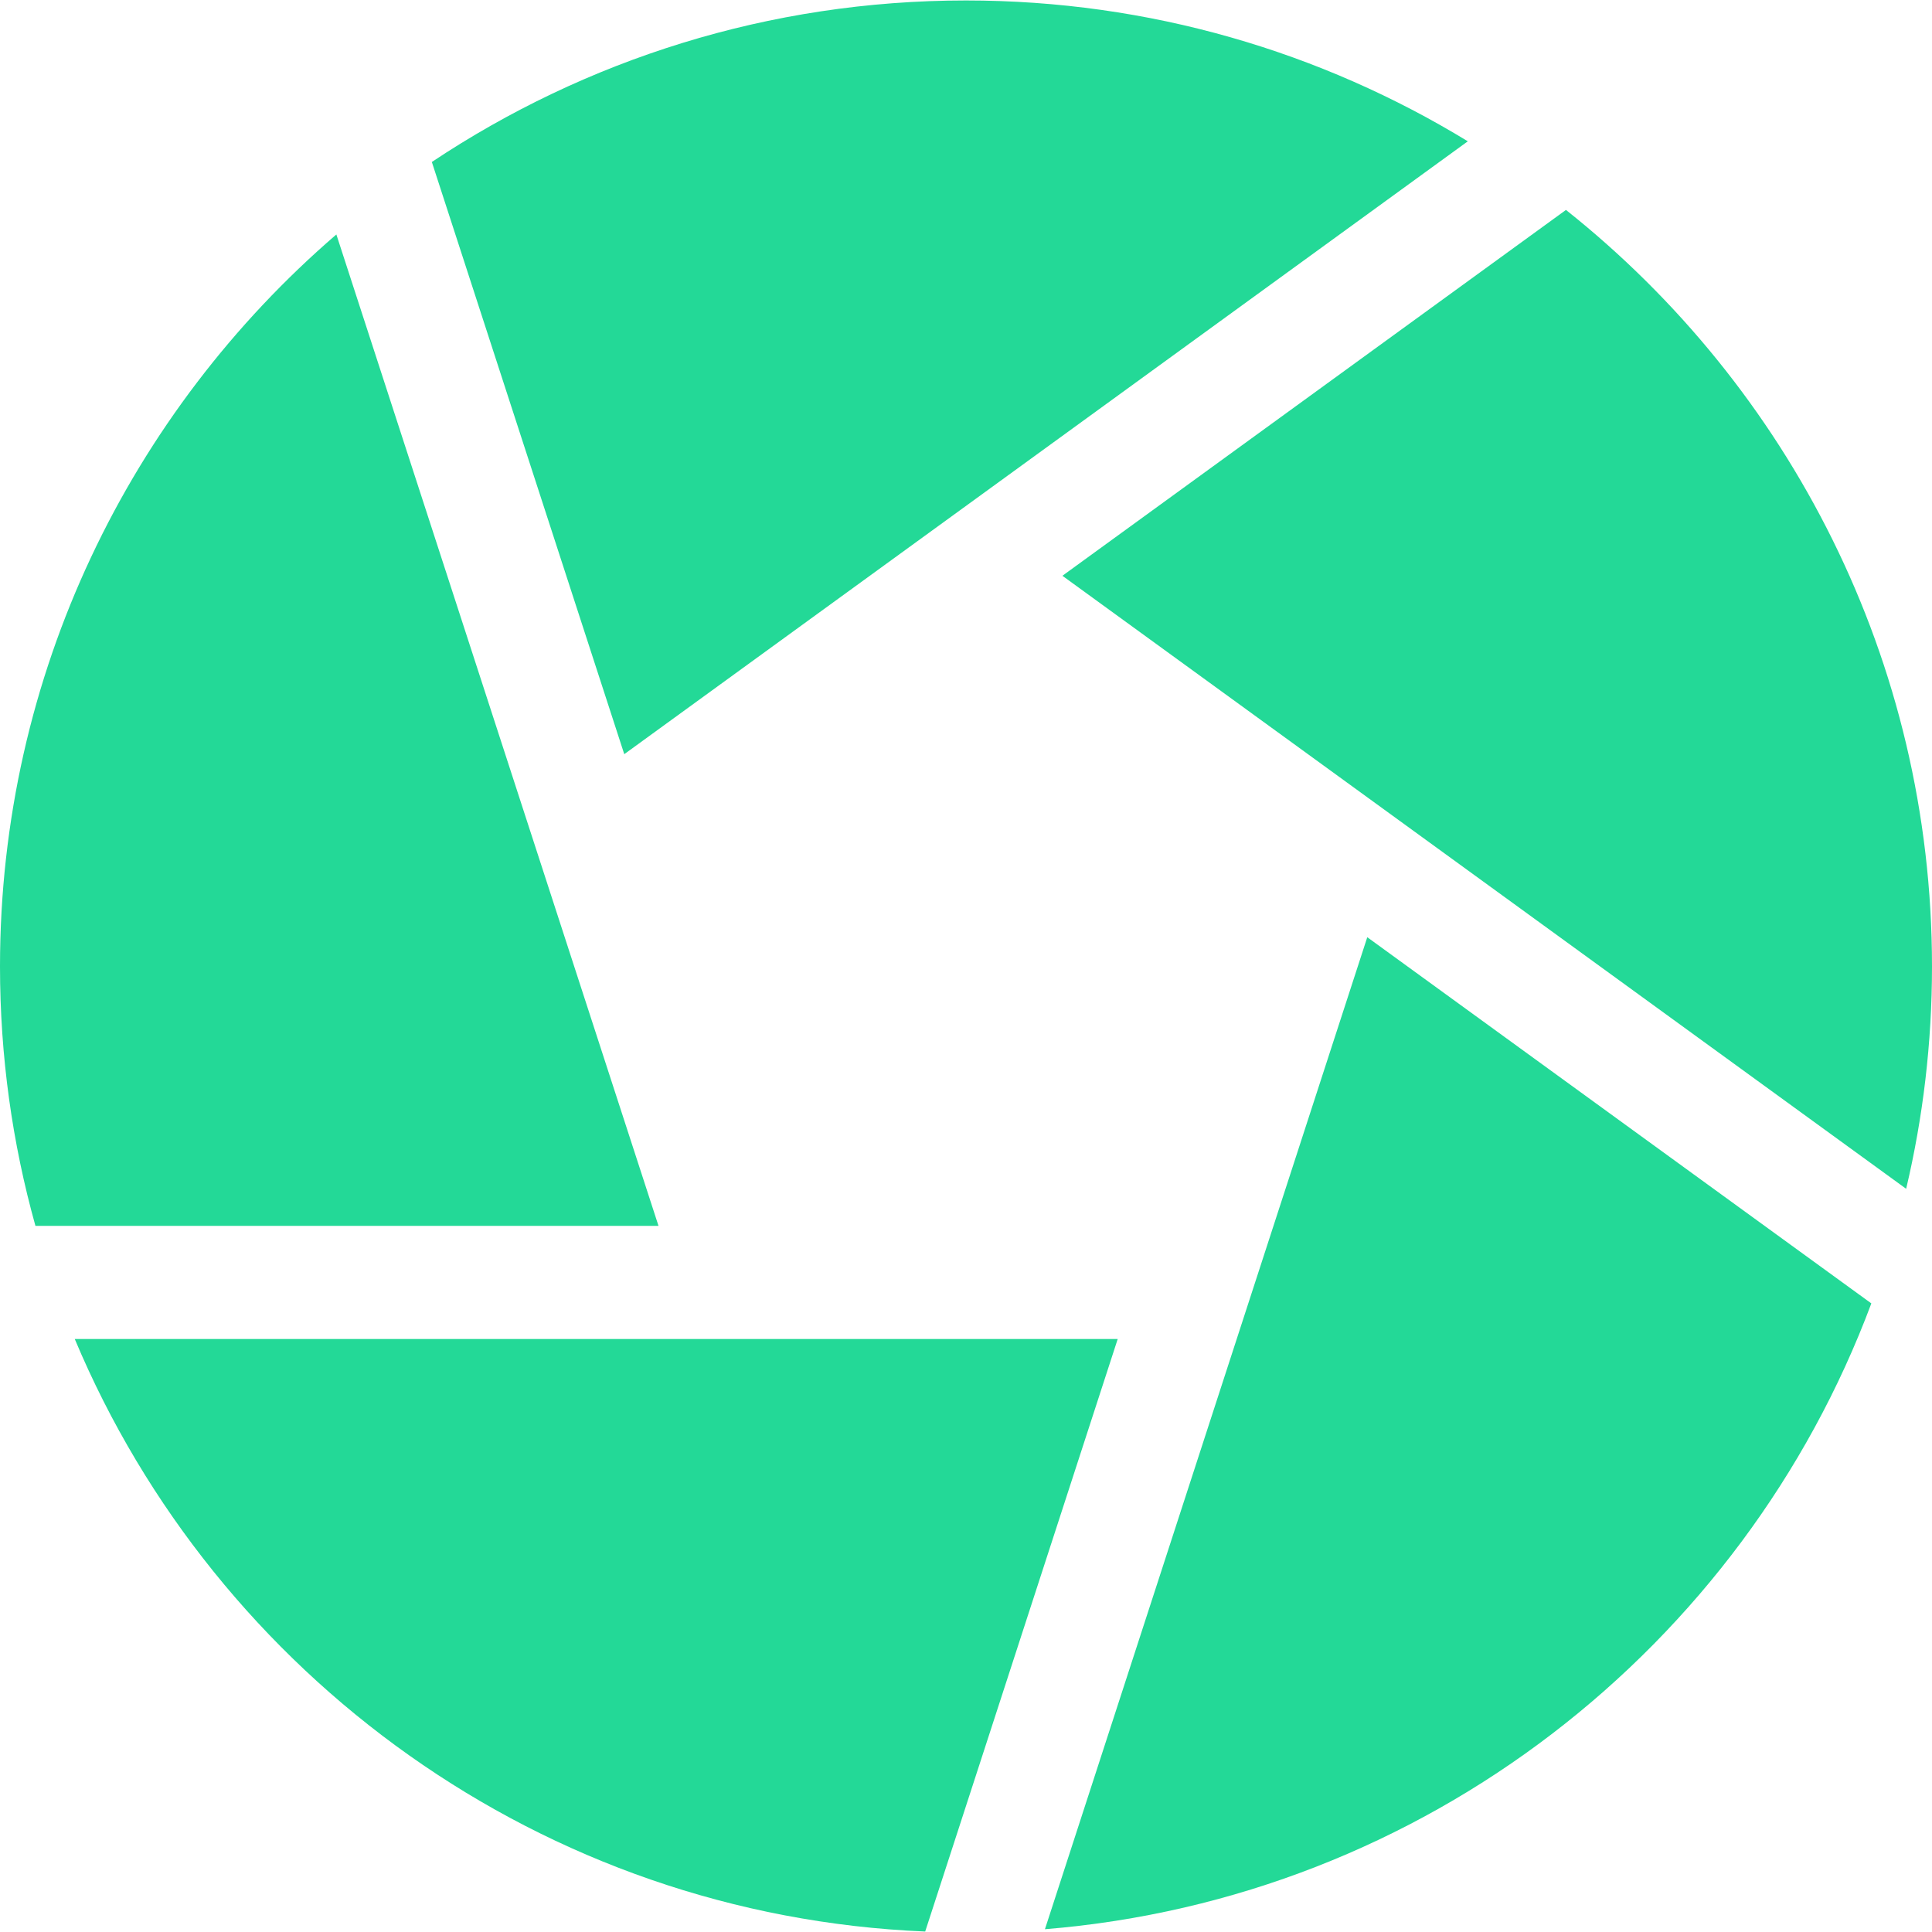
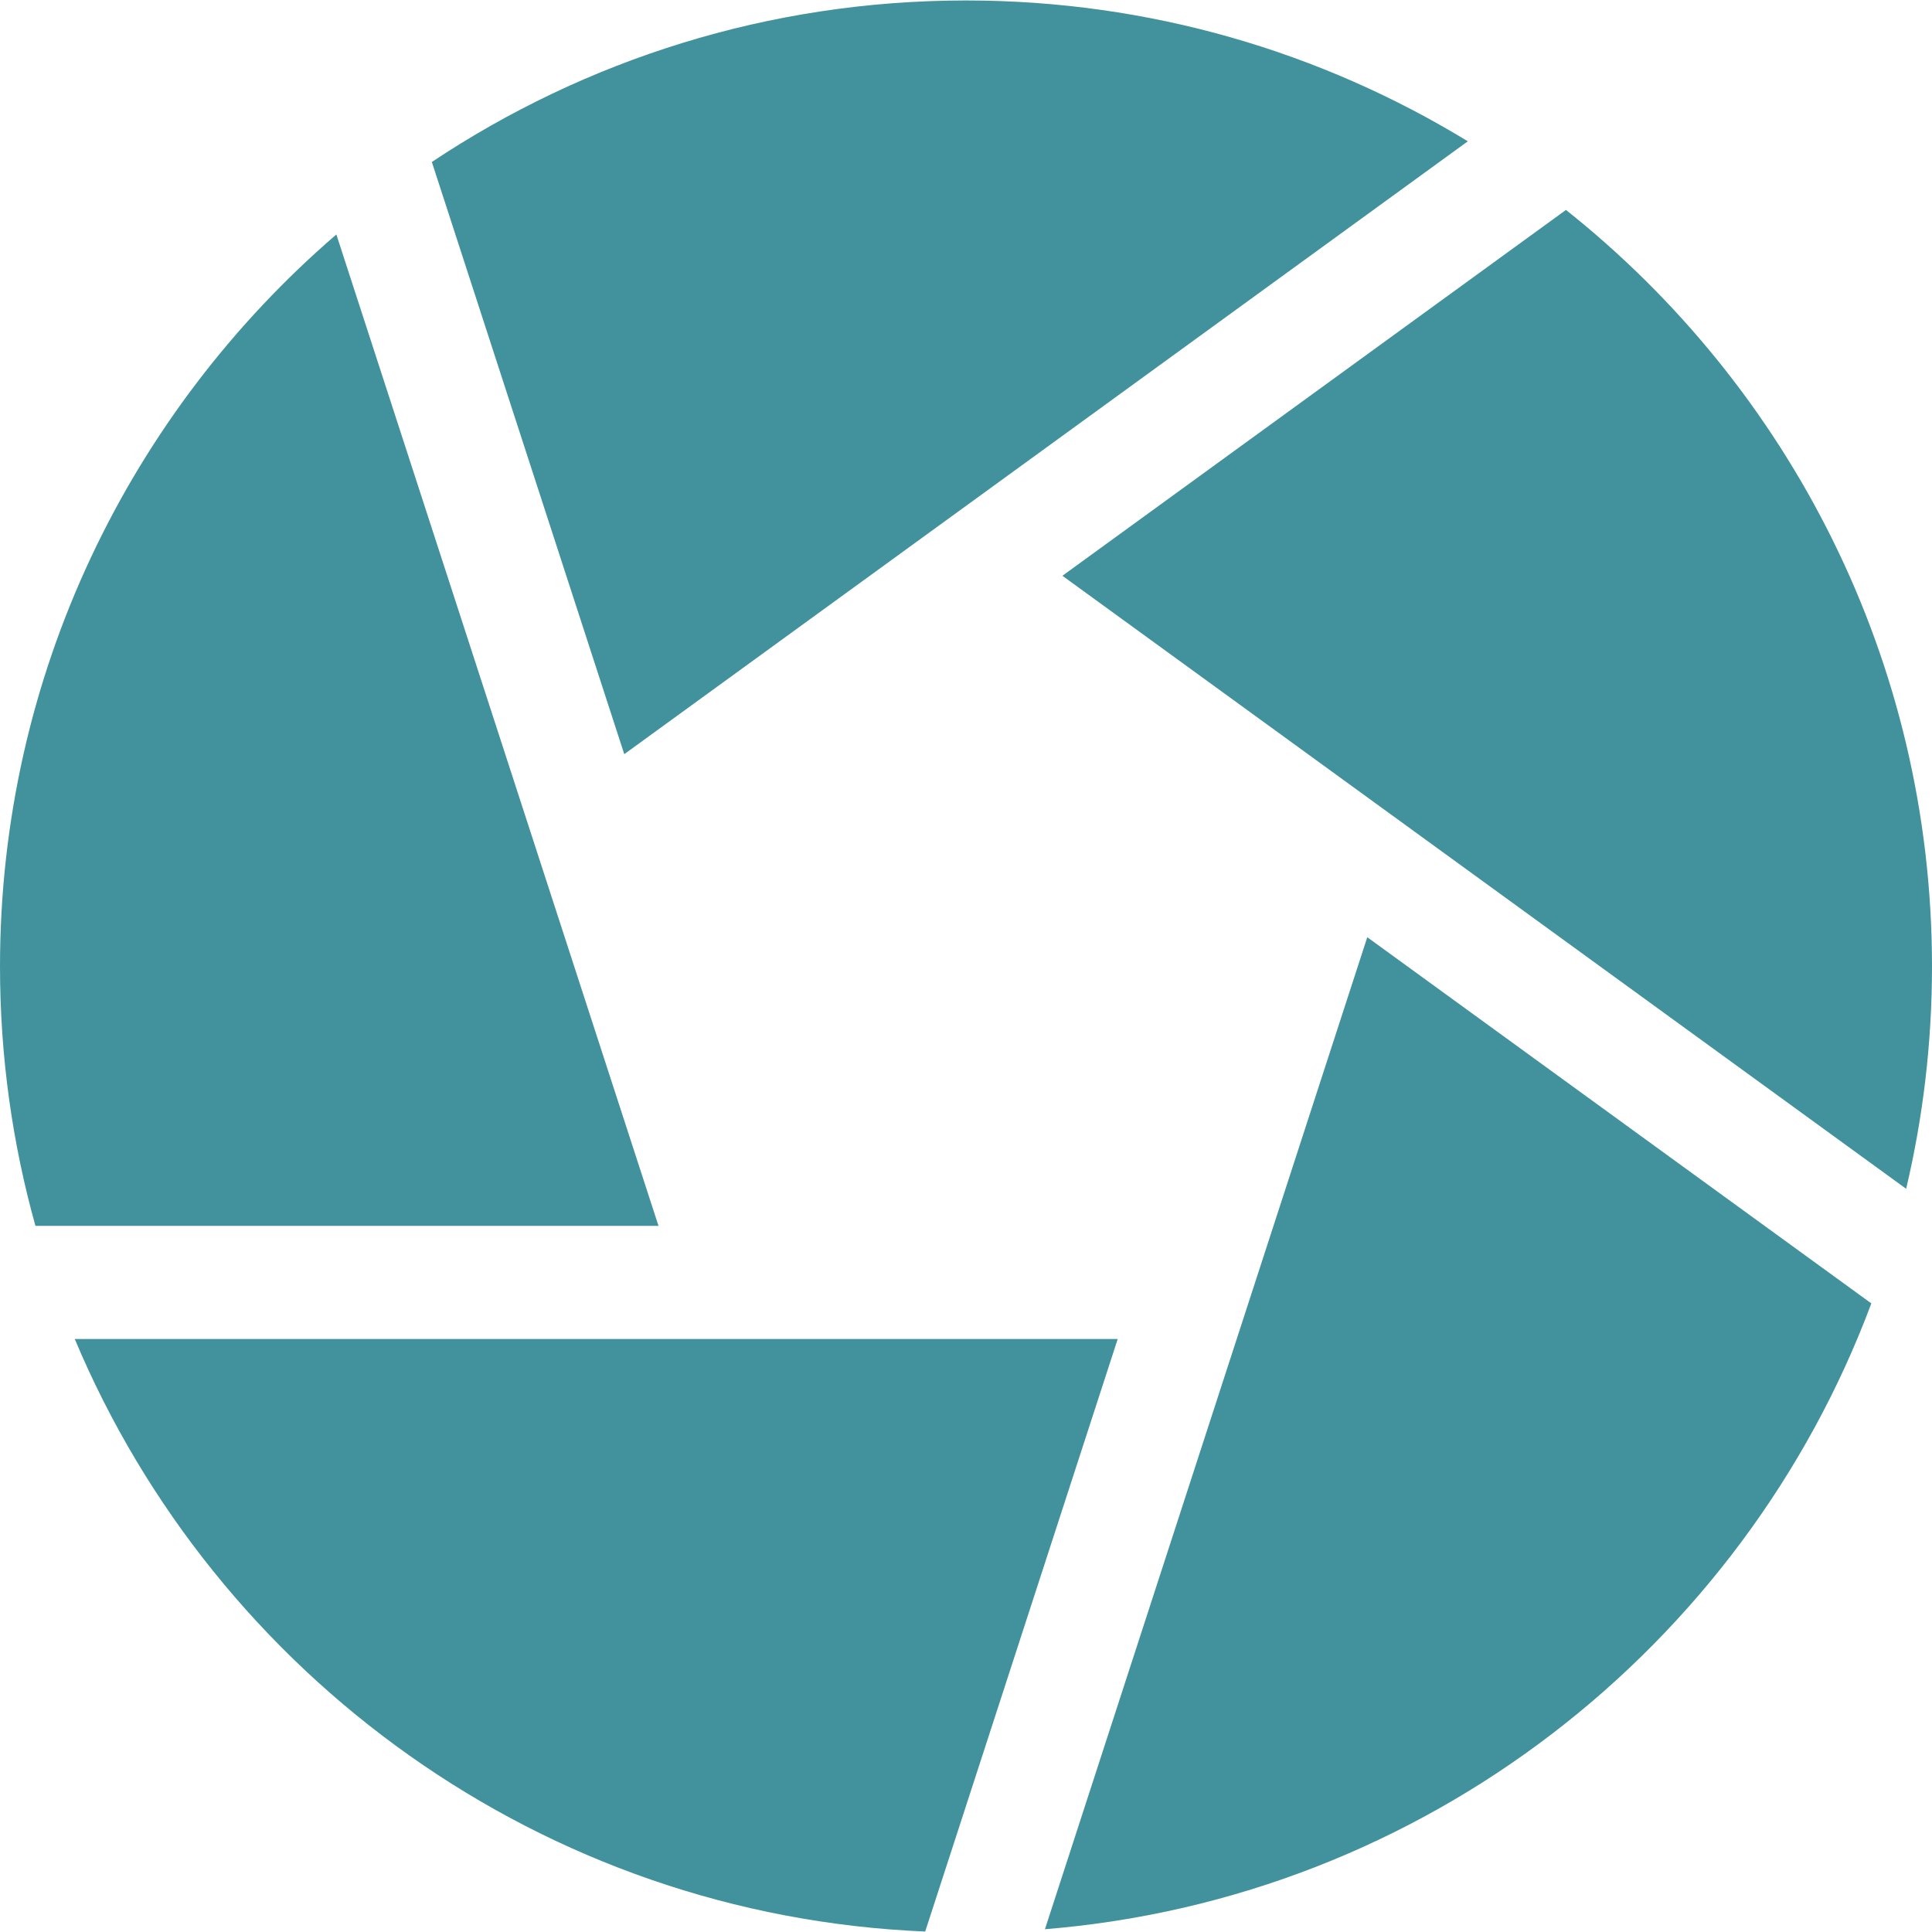
<svg xmlns="http://www.w3.org/2000/svg" width="50" height="50" viewBox="0 0 50 50" fill="none">
-   <path d="M40.527 5.433L27.495 14.901L49.331 30.766C49.768 28.918 50 26.991 50 25.012C50 17.089 46.295 10.017 40.527 5.433Z" fill="#23D997" />
-   <path d="M37.987 3.657C34.199 1.345 29.753 0.012 25 0.012C19.892 0.012 15.139 1.553 11.176 4.192L16.156 19.518L37.987 3.657Z" fill="#23D997" />
-   <path d="M8.705 6.068C3.378 10.656 0 17.447 0 25.012C0 27.337 0.32 29.588 0.917 31.725H17.042L8.705 6.068Z" fill="#23D997" />
-   <path d="M1.935 34.654C5.588 43.358 14.028 49.574 23.944 49.988L28.926 34.654H1.935Z" fill="#23D997" />
-   <path d="M27.043 49.928C36.872 49.129 45.111 42.62 48.43 33.732L35.385 24.255L27.043 49.928Z" fill="#23D997" />
+   <path d="M40.527 5.433L27.495 14.901L49.331 30.766C49.768 28.918 50 26.991 50 25.012C50 17.089 46.295 10.017 40.527 5.433Z" fill="#42929d" />
+   <path d="M37.987 3.657C34.199 1.345 29.753 0.012 25 0.012C19.892 0.012 15.139 1.553 11.176 4.192L16.156 19.518L37.987 3.657Z" fill="#42929d" />
+   <path d="M8.705 6.068C3.378 10.656 0 17.447 0 25.012C0 27.337 0.32 29.588 0.917 31.725H17.042L8.705 6.068Z" fill="#42929d" />
+   <path d="M1.935 34.654C5.588 43.358 14.028 49.574 23.944 49.988L28.926 34.654H1.935Z" fill="#42929d" />
+   <path d="M27.043 49.928C36.872 49.129 45.111 42.62 48.43 33.732L35.385 24.255L27.043 49.928Z" fill="#42929d" />
</svg>
